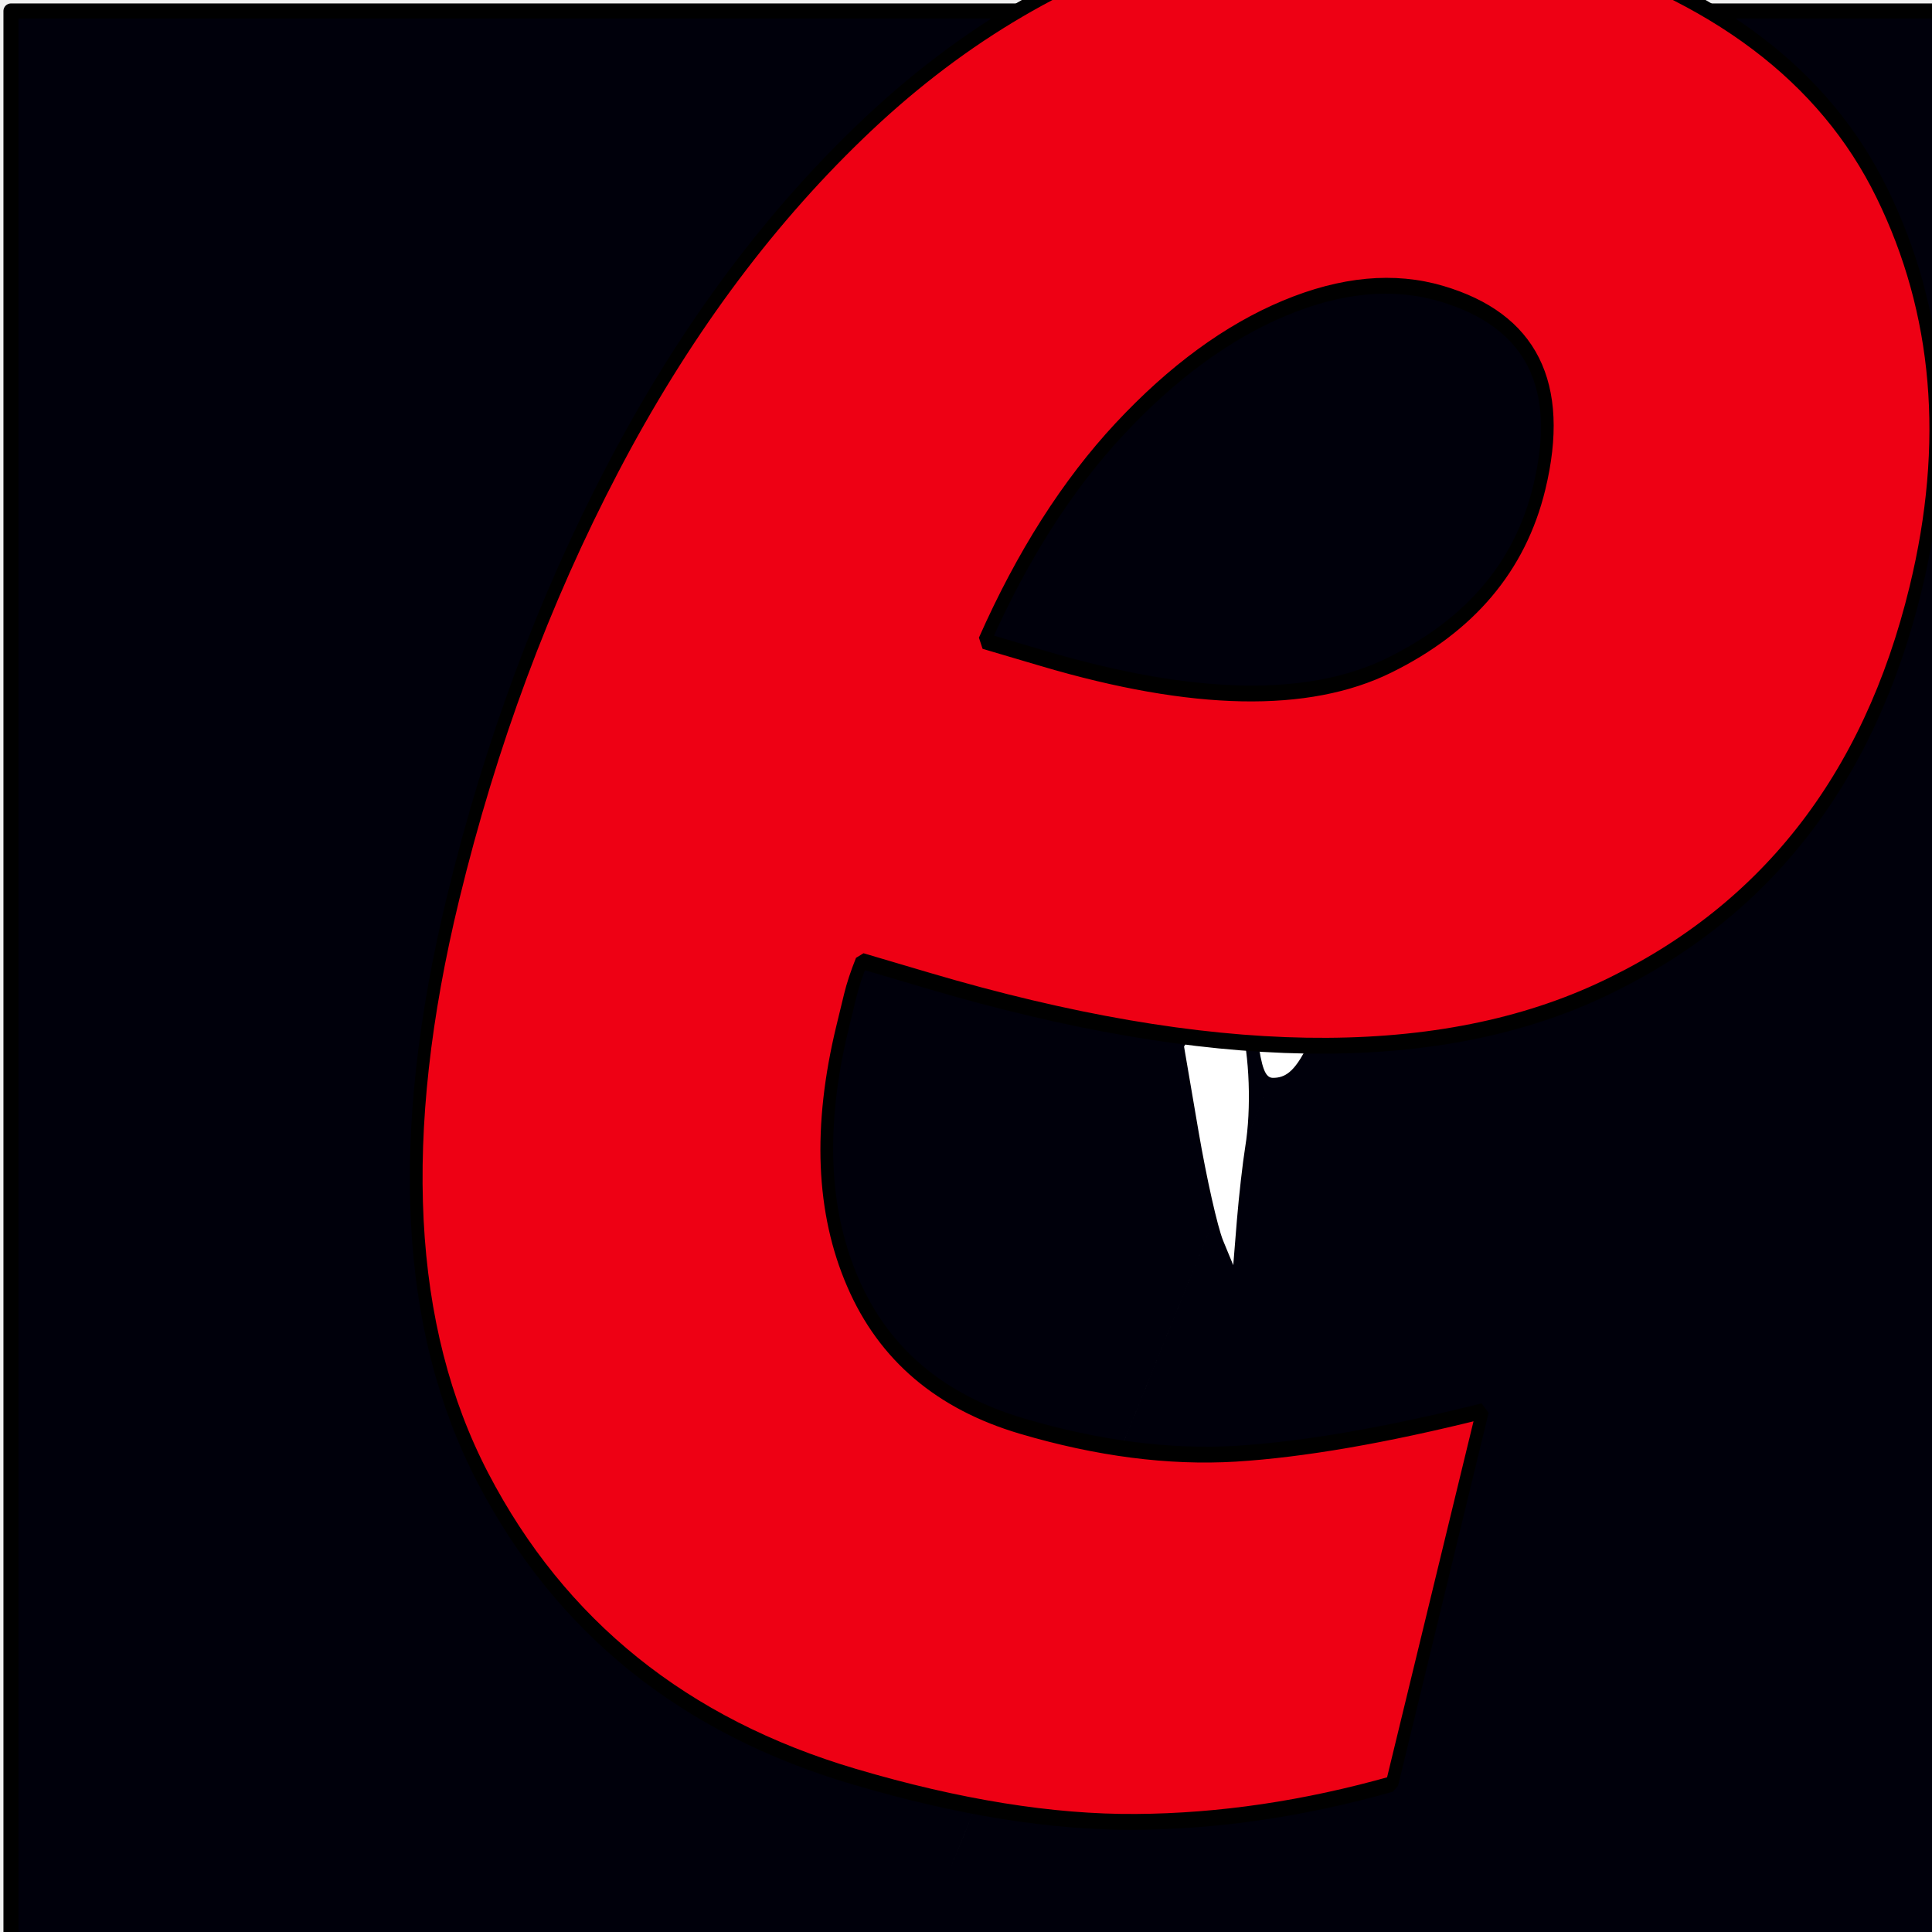
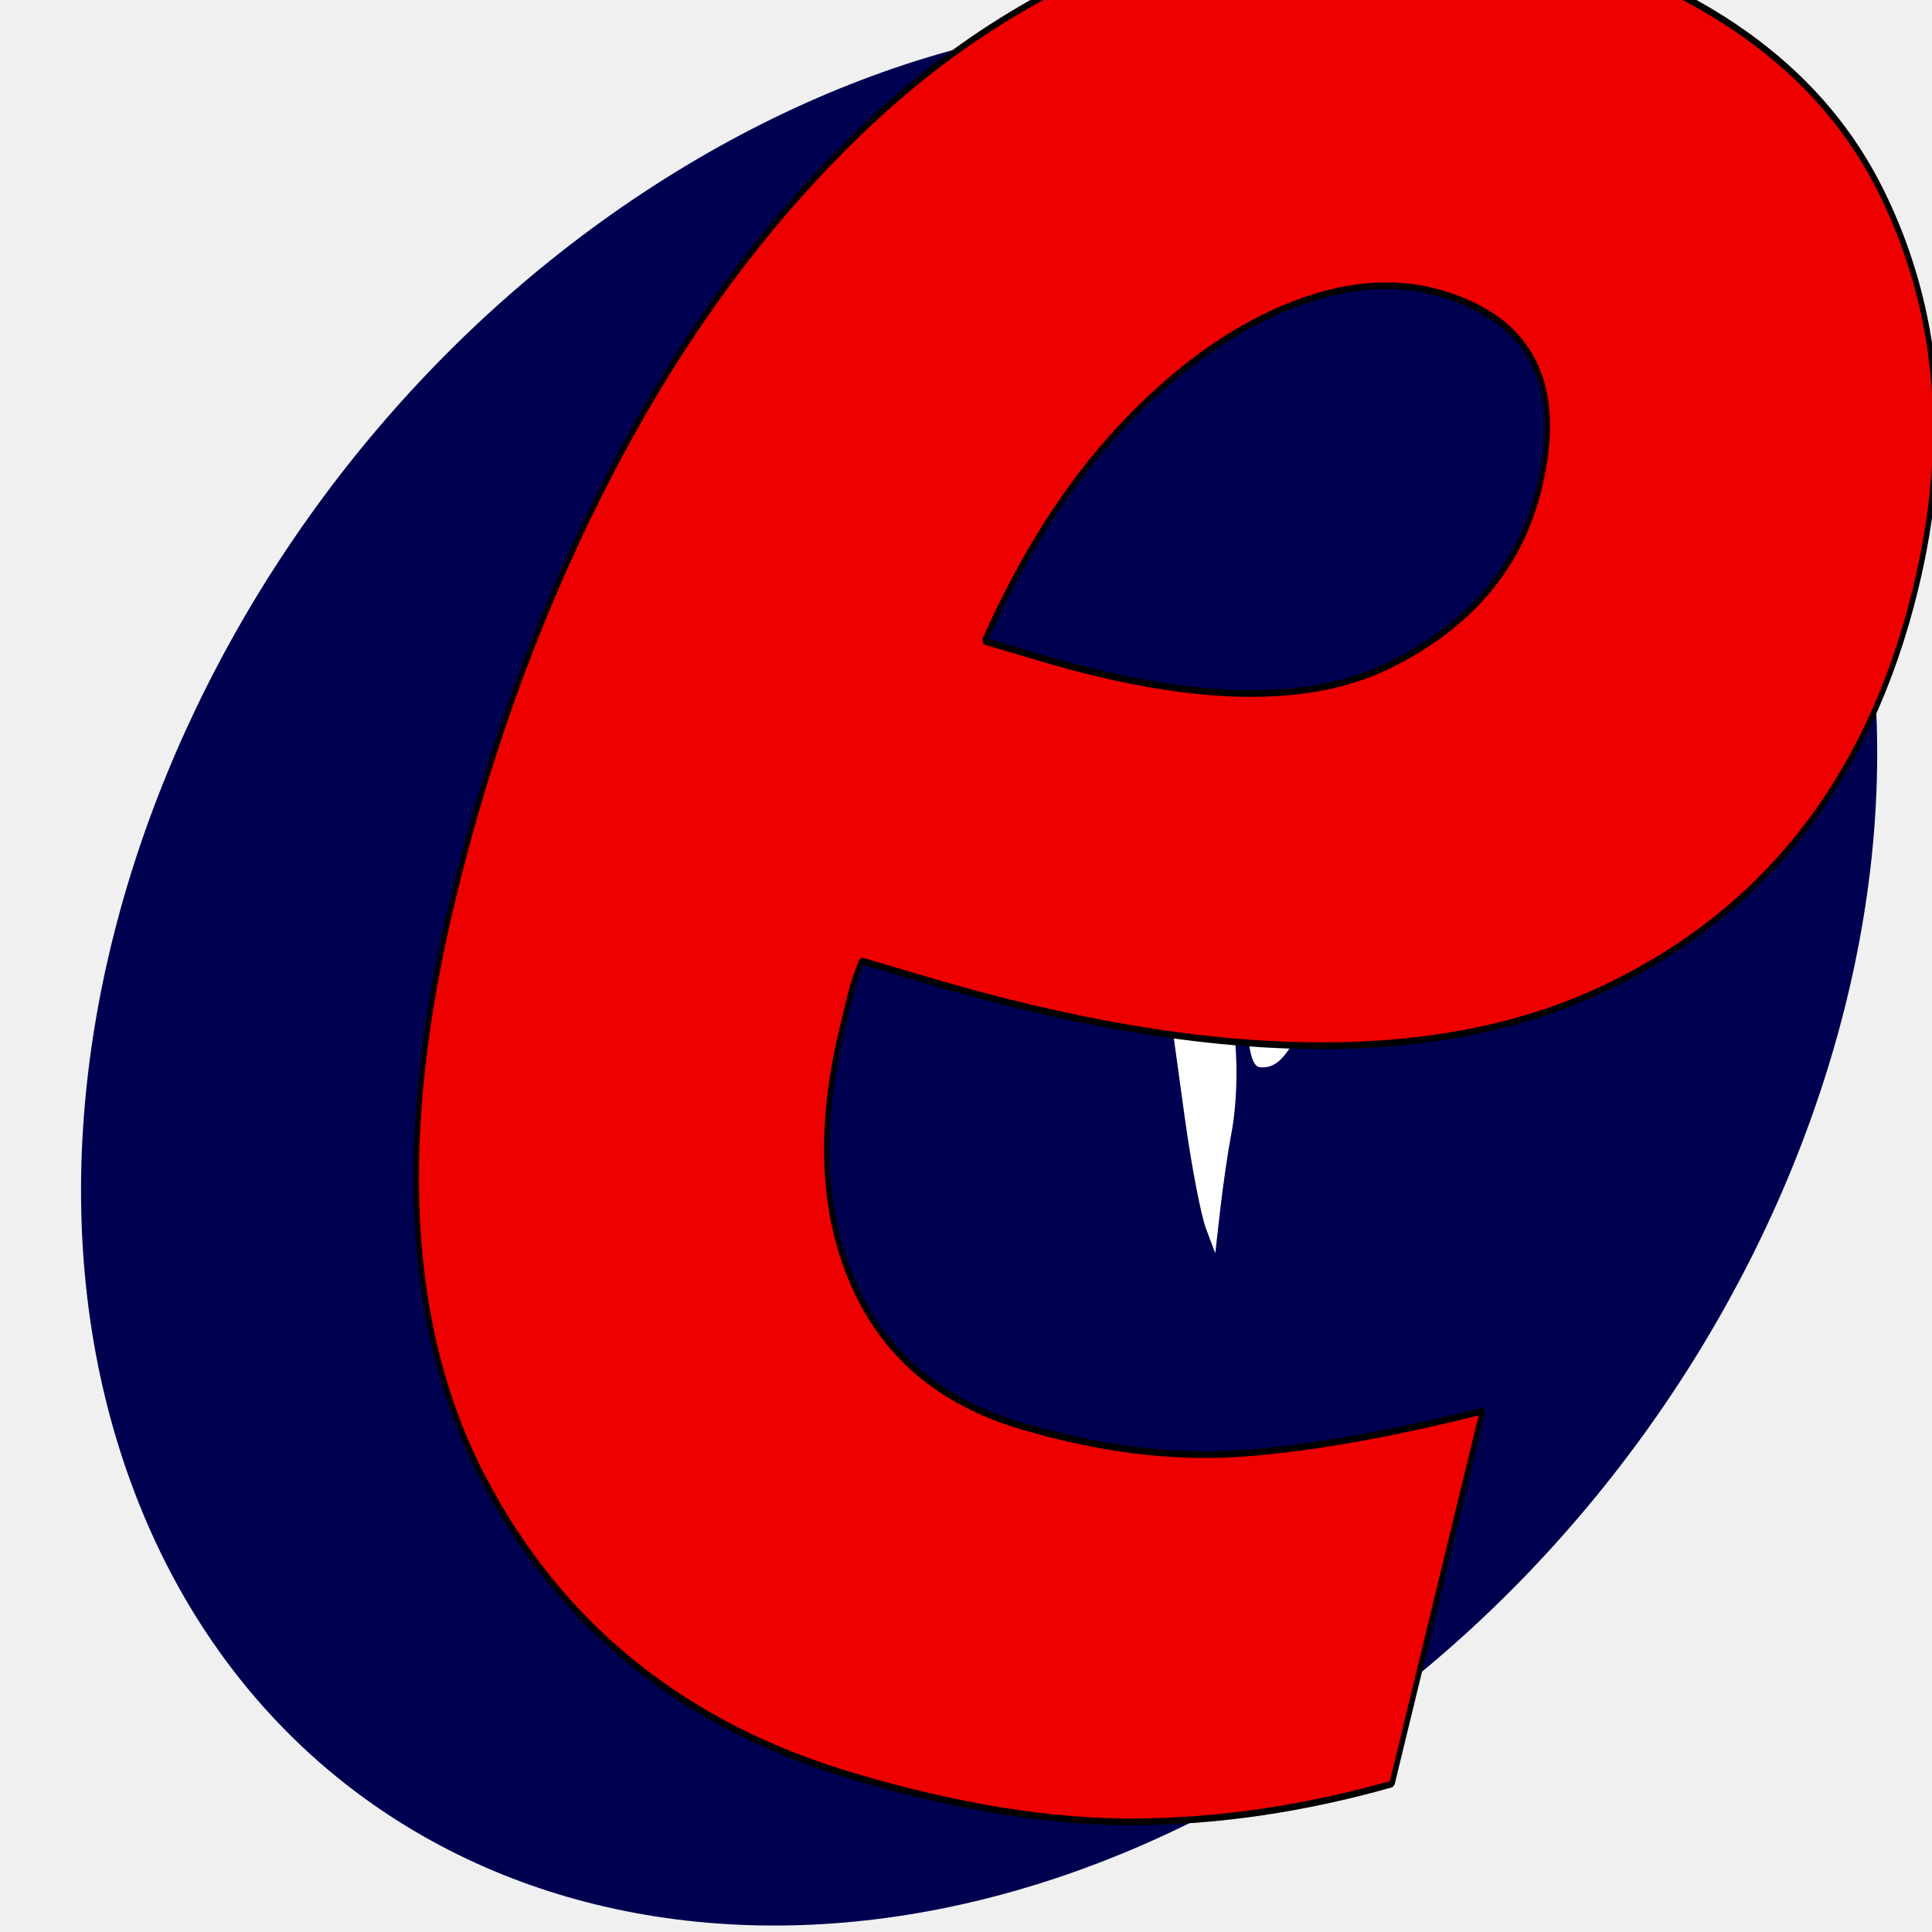
<svg xmlns="http://www.w3.org/2000/svg" width="64px" height="64px" id="svg5511" version="1.1">
-   <defs id="defs5513" />
+   <defs id="defs5513">
+     <filter id="filter3837">
+       <feGaussianBlur stdDeviation="1.348" id="feGaussianBlur3839" />
+     </filter>
+   </defs>
  <g id="layer1">
-     <g id="g7002">
-       <rect y="0.364" x="0.364" height="64" width="64" id="rect6997" style="fill:#00000b;fill-opacity:1;stroke:#000000;stroke-width:0.5;stroke-linecap:round;stroke-linejoin:round;stroke-miterlimit:0;stroke-opacity:1;stroke-dasharray:none" />
-       <path id="path2209" d="m 45.138,28.279 c -23.739,58.442 -11.869,29.221 0,0 z m -2.924,3.291 c -0.745,0.629 -0.806,0.937 -0.556,2.81 0.133,1.001 0.256,1.322 0.503,1.325 0.421,0.005 0.7,-0.221 1.058,-0.876 0.231,-0.422 0.254,-0.801 0.112,-1.861 -0.25,-1.877 -0.372,-2.026 -1.117,-1.398 z m 1.835,-1.549 c -0.541,0.479 -0.51,0.697 -0.41,3.123 0.039,0.936 0.126,1.27 0.373,1.4 0.365,0.192 0.4,0.174 1.094,-0.649 l 0.502,-0.595 -0.275,-2.065 -0.275,-2.065 -0.737,0.622 c -0.102,0.086 -0.195,0.161 -0.272,0.229 z m 1.511,-1.275 0.278,2.081 c 0.261,1.96 0.299,2.062 0.667,1.863 0.648,-0.35 0.779,-0.45 1.034,-0.839 0.187,-0.285 0.201,-0.735 0.045,-1.89 -0.325,-2.408 -0.434,-2.557 -1.292,-1.833 z m 2.845,-2.401 c -0.743,0.627 -0.806,0.938 -0.556,2.81 0.133,1.001 0.256,1.322 0.503,1.325 0.522,0.007 1.062,-0.553 1.18,-1.228 0.121,-0.685 -0.047,-2.235 -0.321,-2.97 -0.142,-0.382 -0.292,-0.371 -0.806,0.063 z m 2.026,-1.693 c -0.223,0.218 -0.423,0.527 -0.542,0.869 -0.262,0.756 0.006,2.864 0.487,3.824 0.186,0.371 0.618,1.284 0.957,2.03 l 0.612,1.361 0.071,-1.389 c 0.039,-0.763 -0.084,-2.65 -0.274,-4.192 -0.277,-2.251 -0.401,-2.812 -0.628,-2.831 -0.213,-0.017 -0.46,0.111 -0.683,0.328 z m -10.192,8.645 c -0.213,0.169 -0.465,0.449 -0.626,0.717 l -0.39,0.655 0.479,2.803 c 0.264,1.544 0.631,3.176 0.815,3.624 l 0.336,0.814 0.121,-1.491 c 0.068,-0.82 0.192,-1.912 0.276,-2.427 0.206,-1.266 0.144,-3.019 -0.147,-4.111 -0.188,-0.708 -0.332,-0.856 -0.67,-0.704 -0.059,0.027 -0.122,0.064 -0.193,0.12 z" style="fill:#ffffff;fill-opacity:1" />
-       <text style="font-size:102.367px;font-style:italic;font-variant:normal;font-weight:bold;font-stretch:normal;text-align:start;line-height:125%;letter-spacing:0px;word-spacing:0px;writing-mode:lr-tb;text-anchor:start;fill:#ee0014;fill-opacity:1;stroke:#000000;stroke-width:0.47;stroke-miterlimit:0;stroke-opacity:1;stroke-dasharray:none;font-family:Gentium Book Basic;-inkscape-font-specification:Gentium Book Basic Bold Italic" xml:space="preserve" id="text2993-2" transform="matrix(0.858145,0.2537573,-0.2639818,1.087244,0,0)" y="42.294" x="19.67">
-         <tspan style="fill:#ee0014;fill-opacity:1;stroke:#000000;stroke-width:0.47;stroke-miterlimit:0;stroke-opacity:1;stroke-dasharray:none" id="tspan2995-0" y="42.294" x="19.67">e</tspan>
+     <g id="g3845">
+       <path transform="matrix(0.3229758,0.8477838,-0.8959897,0.5519686,50.38051,-11.64507)" d="m 62.545,31.318 a 31.227,31.227 0 1 1 -62.455,0 31.227,31.227 0 1 1 62.455,0 z" id="path3843" style="fill:#000051;fill-opacity:1;stroke:#0000fb;stroke-width:0;stroke-linecap:round;stroke-linejoin:round;stroke-miterlimit:0;stroke-opacity:1;stroke-dasharray:none" />
+       <path id="path2209" d="m 44.979,28.032 c -25.607,57.648 -12.803,28.824 0,0 z m -3.028,3.195 c -0.765,0.604 -0.836,0.911 -0.646,2.79 0.101,1.004 0.213,1.329 0.46,1.34 0.421,0.019 0.706,-0.199 1.086,-0.842 0.245,-0.414 0.279,-0.792 0.172,-1.856 -0.19,-1.884 -0.307,-2.037 -1.072,-1.433 z m 1.884,-1.489 c -0.556,0.461 -0.532,0.681 -0.51,3.109 0.009,0.937 0.085,1.274 0.328,1.411 0.359,0.204 0.394,0.187 1.115,-0.614 l 0.521,-0.579 -0.209,-2.073 -0.209,-2.073 -0.757,0.598 c -0.105,0.083 -0.2,0.155 -0.279,0.221 z m 1.552,-1.226 0.21,2.088 c 0.198,1.967 0.232,2.07 0.607,1.883 0.659,-0.329 0.793,-0.424 1.061,-0.805 C 47.46,31.4 47.489,30.951 47.37,29.792 47.122,27.374 47.019,27.222 46.138,27.918 z m 2.921,-2.308 c -0.763,0.603 -0.836,0.912 -0.646,2.79 0.101,1.004 0.213,1.329 0.46,1.34 0.521,0.023 1.079,-0.519 1.219,-1.189 0.143,-0.681 0.025,-2.235 -0.225,-2.979 -0.13,-0.386 -0.28,-0.38 -0.808,0.037 z m 2.079,-1.627 c -0.23,0.21 -0.44,0.514 -0.569,0.851 -0.286,0.747 -0.086,2.862 0.364,3.838 0.174,0.377 0.577,1.303 0.891,2.06 l 0.568,1.38 0.115,-1.386 c 0.063,-0.761 0.001,-2.652 -0.139,-4.199 -0.205,-2.259 -0.31,-2.824 -0.536,-2.85 -0.213,-0.024 -0.464,0.096 -0.694,0.306 z m -10.465,8.312 c -0.219,0.162 -0.479,0.434 -0.649,0.696 l -0.411,0.642 0.388,2.816 c 0.214,1.552 0.529,3.195 0.698,3.649 l 0.309,0.825 0.169,-1.486 c 0.095,-0.817 0.253,-1.904 0.353,-2.417 0.246,-1.259 0.241,-3.013 -0.015,-4.114 -0.166,-0.713 -0.304,-0.866 -0.647,-0.725 -0.06,0.025 -0.124,0.06 -0.197,0.114 z" style="fill:#ffffff;fill-opacity:1" />
+       <text style="font-size:102.367px;font-style:italic;font-variant:normal;font-weight:bold;font-stretch:normal;text-align:start;line-height:125%;letter-spacing:0px;word-spacing:0px;writing-mode:lr-tb;text-anchor:start;fill:#ee0000;fill-opacity:1;stroke:#000000;stroke-width:0.2;stroke-miterlimit:0;stroke-opacity:1;stroke-dasharray:none;font-family:Gentium Book Basic;-inkscape-font-specification:Gentium Book Basic Bold Italic" xml:space="preserve" id="text2993-2" transform="matrix(0.858145,0.2537573,-0.2639818,1.087244,0,0)" y="42.294" x="19.67">
+         <tspan style="fill:#ee0000;fill-opacity:1;stroke:#000000;stroke-width:0.2;stroke-miterlimit:0;stroke-opacity:1;stroke-dasharray:none" id="tspan2995-0" y="42.294" x="19.67">e</tspan>
      </text>
    </g>
  </g>
</svg>
